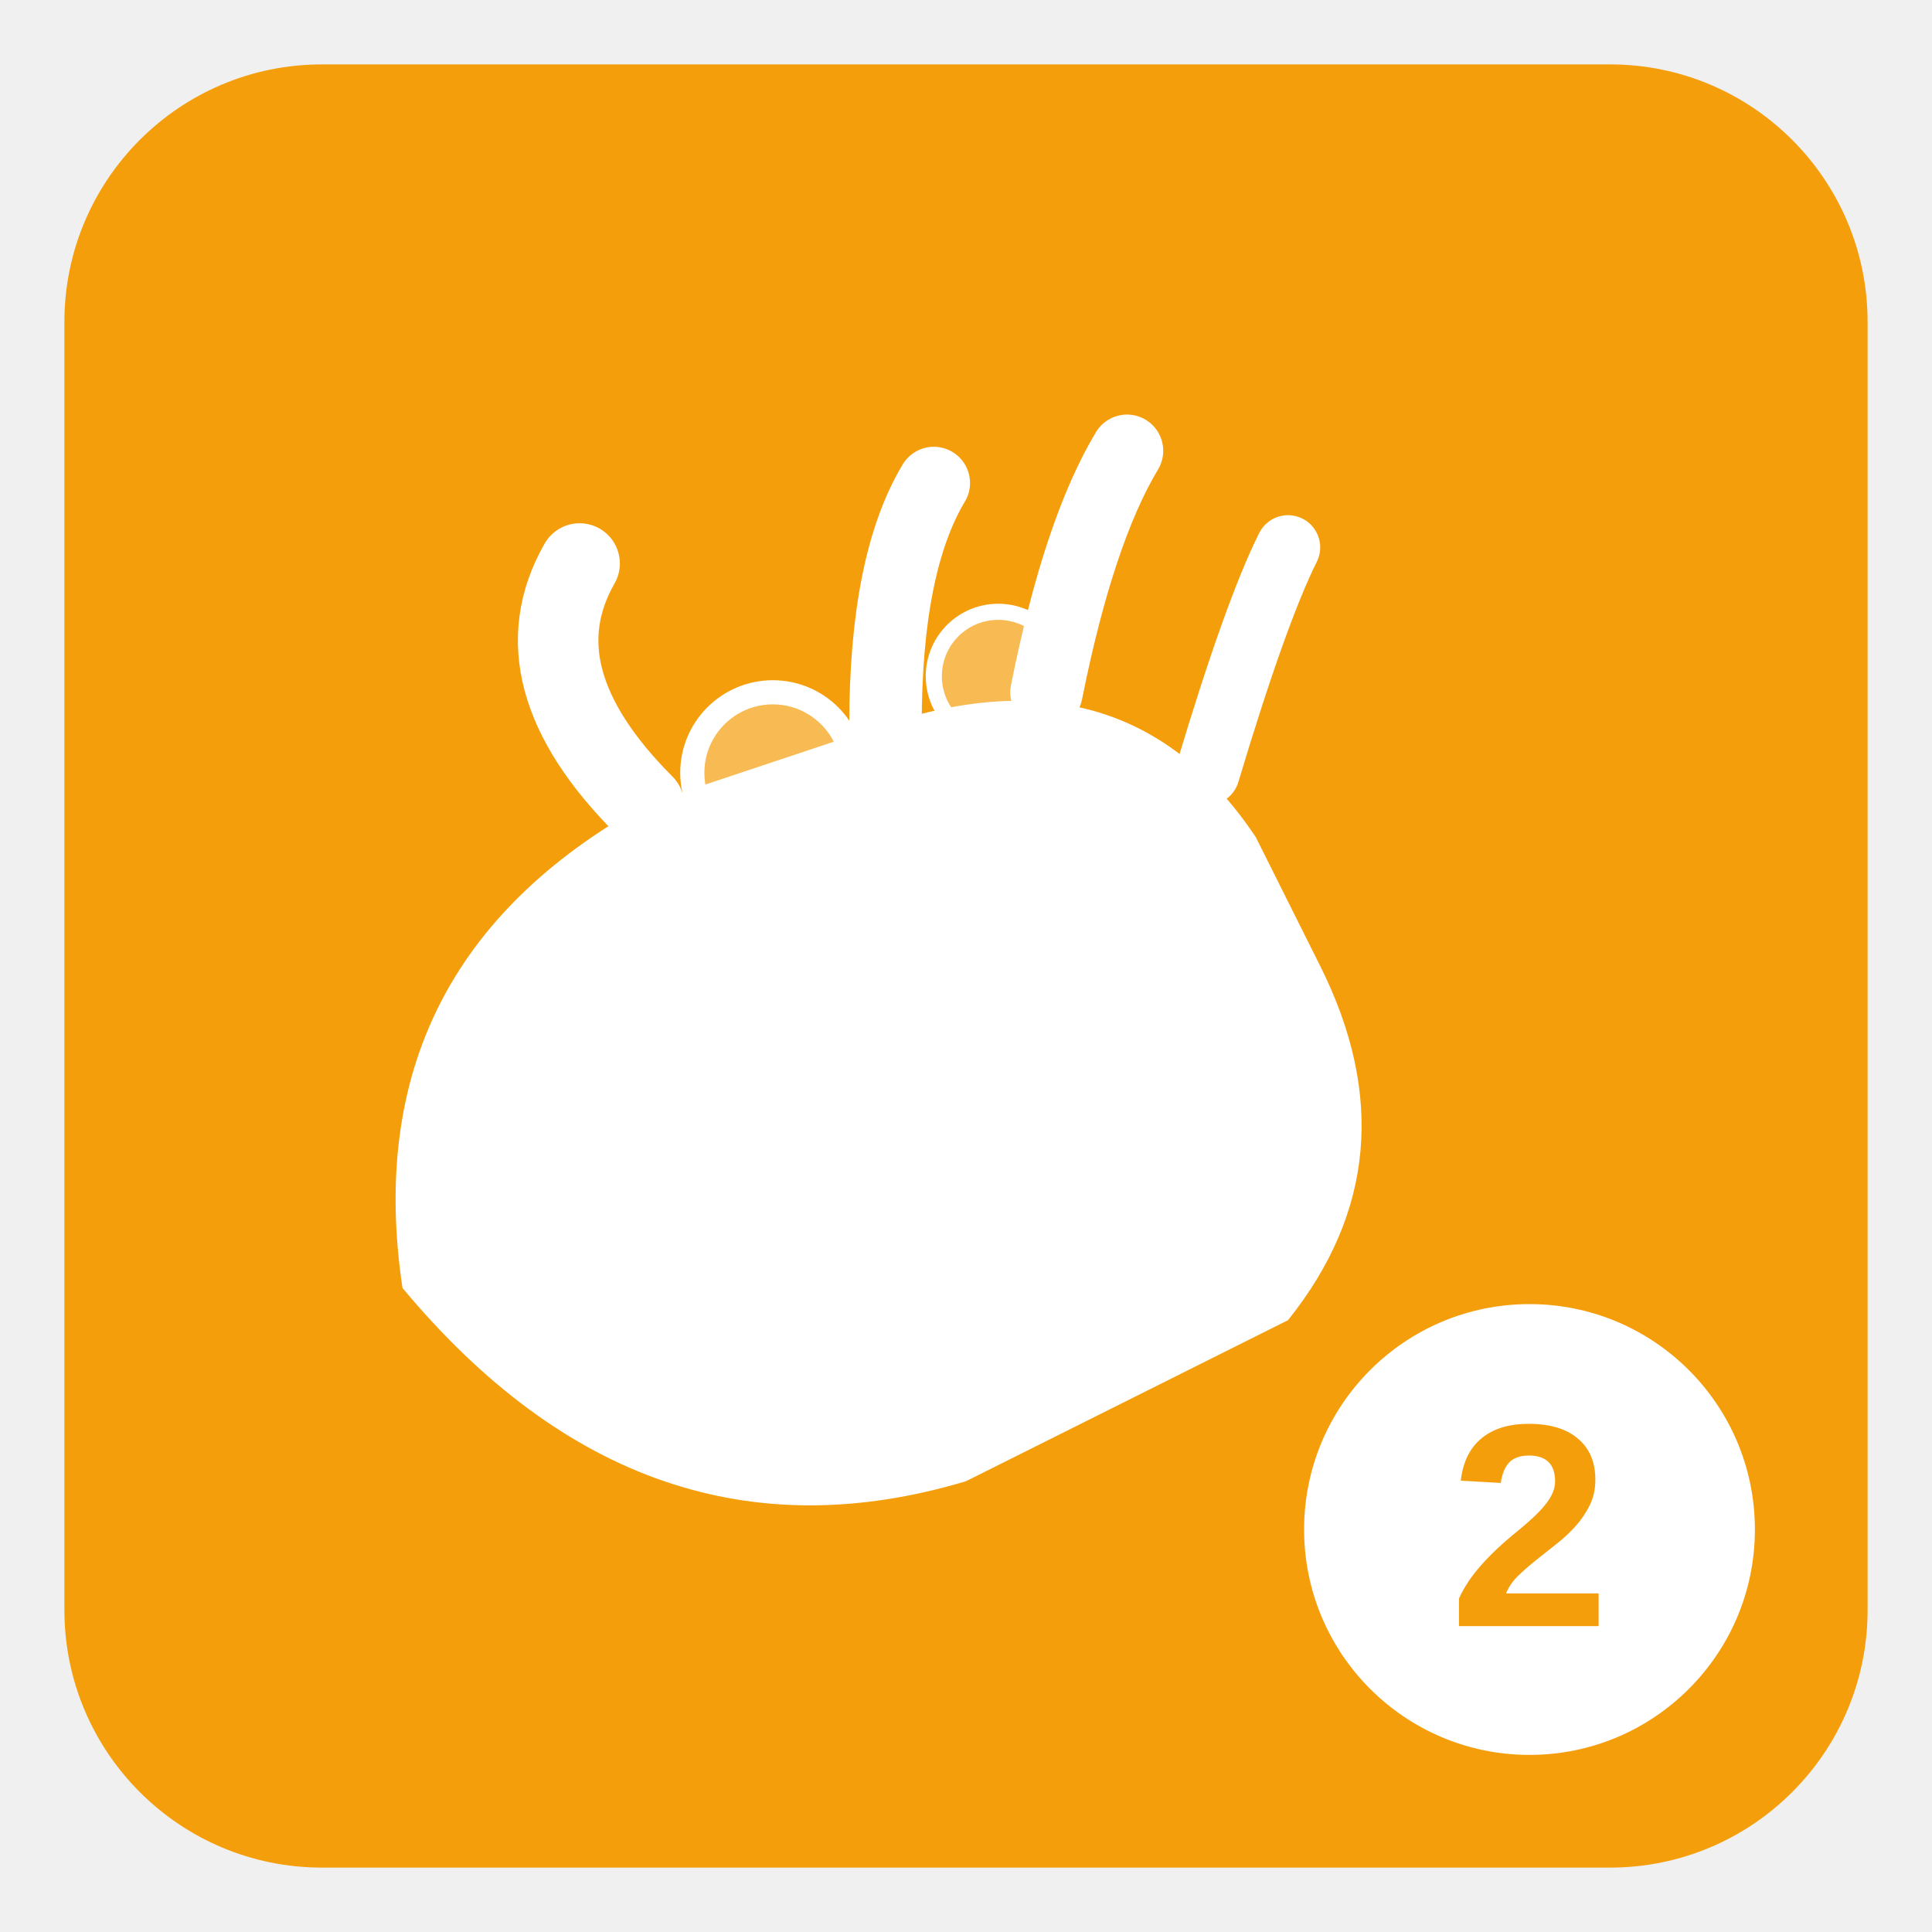
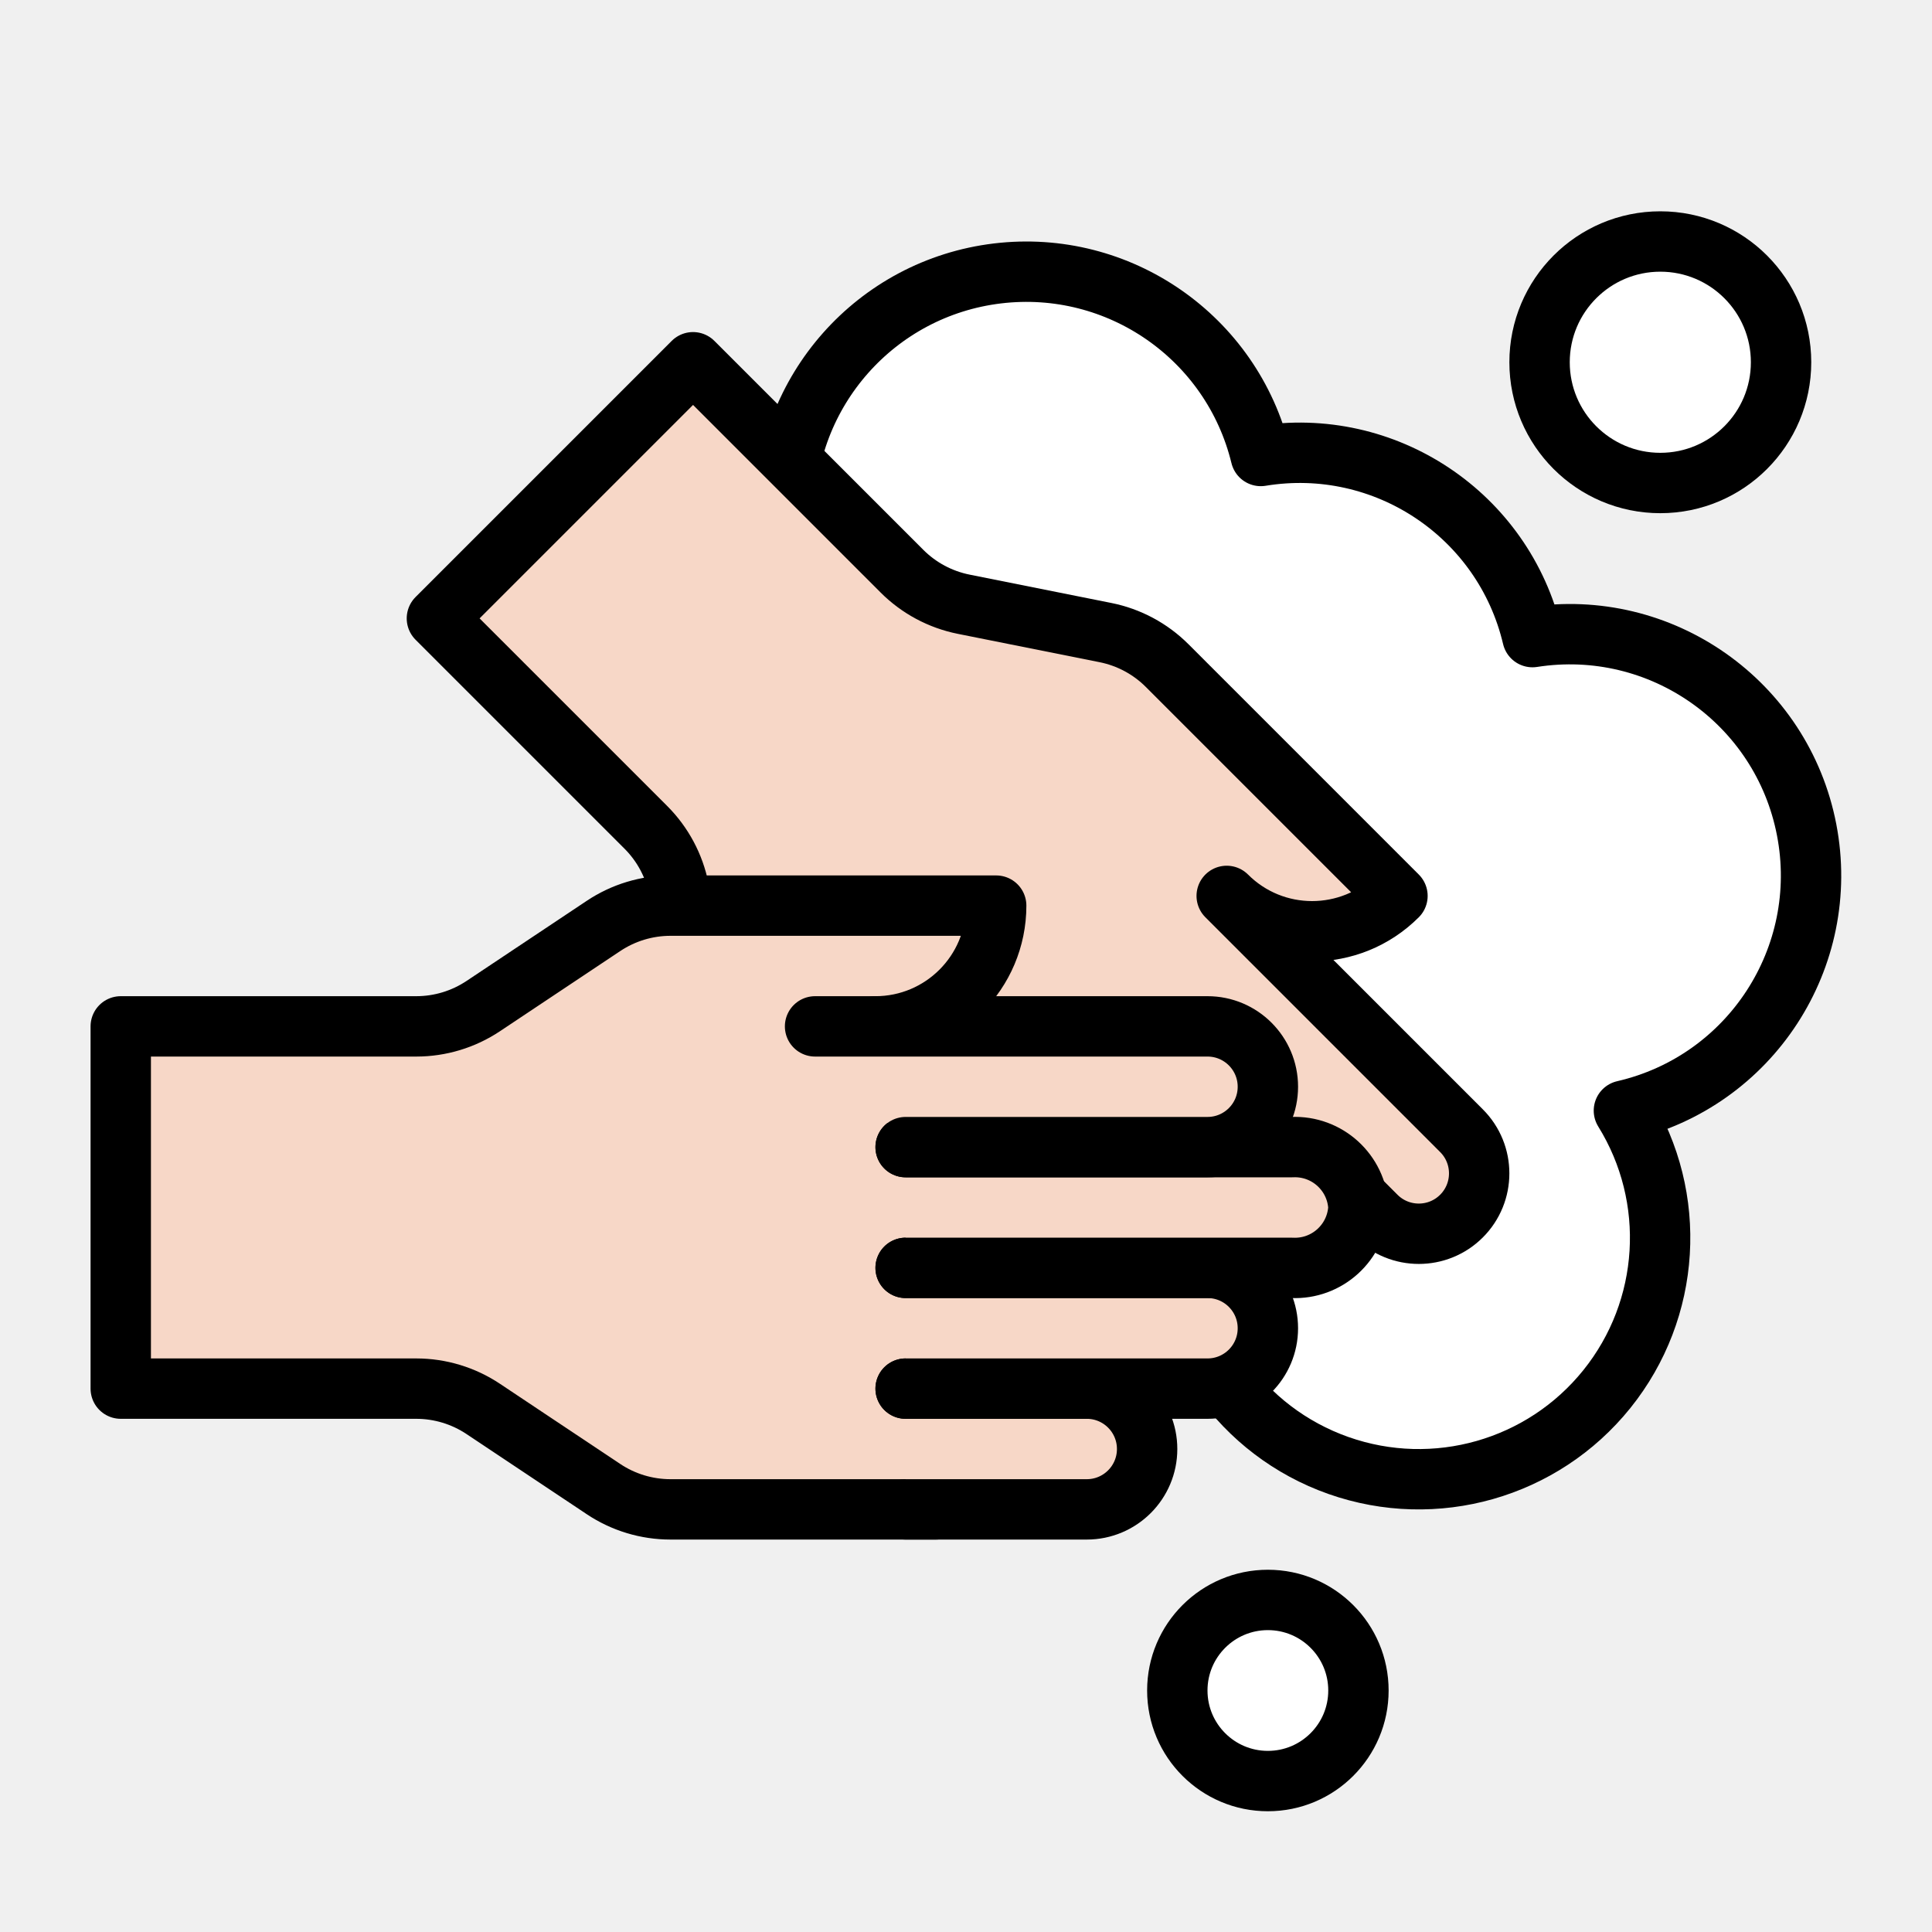
- <svg xmlns="http://www.w3.org/2000/svg" viewBox="0 0 120 120" fill="none">
-   <rect x="4" y="4" width="112" height="112" rx="16" fill="#F59E0B" />
-   <path d="M25 80 Q22 60 40 50 L55 45 Q70 40 78 52 L82 60 Q88 72 80 82 L60 92 Q40 98 25 80Z" fill="white" />
-   <path d="M40 50 Q32 42 36 35" stroke="white" stroke-width="5" fill="none" stroke-linecap="round" />
-   <path d="M55 45 Q55 35 58 30" stroke="white" stroke-width="4.5" fill="none" stroke-linecap="round" />
-   <path d="M65 43 Q67 33 70 28" stroke="white" stroke-width="4.5" fill="none" stroke-linecap="round" />
-   <path d="M75 48 Q78 38 80 34" stroke="white" stroke-width="4" fill="none" stroke-linecap="round" />
-   <circle cx="55" cy="58" r="8" fill="white" fill-opacity="0.4" stroke="white" stroke-width="1.5" />
-   <circle cx="68" cy="52" r="6" fill="white" fill-opacity="0.3" stroke="white" stroke-width="1.5" />
-   <circle cx="48" cy="48" r="5" fill="white" fill-opacity="0.3" stroke="white" stroke-width="1.5" />
-   <circle cx="62" cy="42" r="4" fill="white" fill-opacity="0.3" stroke="white" stroke-width="1" />
-   <circle cx="74" cy="62" r="5" fill="white" fill-opacity="0.3" stroke="white" stroke-width="1.5" />
-   <circle cx="95" cy="95" r="14" fill="white" />
-   <text x="95" y="101" text-anchor="middle" fill="#F59E0B" font-size="18" font-weight="bold" font-family="Arial, sans-serif">2</text>
+ <svg xmlns="http://www.w3.org/2000/svg" width="800px" height="800px" viewBox="0 0 64 64" id="filled">
+   <defs>
+     <style>.cls-1{fill:#ffffff;}.cls-1,.cls-2{stroke:#000000;stroke-linecap:round;stroke-linejoin:round;stroke-width:2px;}.cls-2{fill:#f7d7c7;}</style>
+   </defs>
+   <path class="cls-1" d="M26,17a7.996,7.996,0,0,1,15.765-1.895,7.925,7.925,0,0,1,9,6,7.993,7.993,0,0,1,3.029,15.686A7.997,7.997,0,1,1,39,41" />
+   <path class="cls-2" d="M48.414,37.456l-7.071-7.071-.707-.707a4,4,0,0,0,5.657,0L38.664,22.049A4,4,0,0,0,36.62,20.955l-4.696-.939A4,4,0,0,1,29.88,18.922L22.958,12l-8.485,8.485,6.922,6.922a4,4,0,0,1,1.094,2.044l.939,4.696a3.999,3.999,0,0,0,1.094,2.044l6.215,6.215L33.742,39h10.56l1.284,1.284a2,2,0,0,0,2.828,0h0A2,2,0,0,0,48.414,37.456Z" />
+   <circle class="cls-1" cx="42" cy="56" r="3" />
+   <circle class="cls-1" cx="55" cy="12" r="4" />
+   <path class="cls-2" d="M31,50H22.211a4,4,0,0,1-2.219-.672l-3.985-2.656A4,4,0,0,0,13.789,46H4V34h9.789a4,4,0,0,0,2.219-.672l3.985-2.656A4,4,0,0,1,22.211,30H33a4,4,0,0,1-4,4h1" />
+   <path class="cls-2" d="M30,50h6a2,2,0,0,0,2-2h0a2,2,0,0,0-2-2H30" />
+   <path class="cls-2" d="M30,46H40a2,2,0,0,0,2-2h0a2,2,0,0,0-2-2H30" />
+   <path class="cls-2" d="M30,42H42.8A2.107,2.107,0,0,0,45,40h0a2.107,2.107,0,0,0-2.2-2H30" />
+   <path class="cls-2" d="M30,38H40a2,2,0,0,0,2-2h0a2,2,0,0,0-2-2H27" />
</svg>
